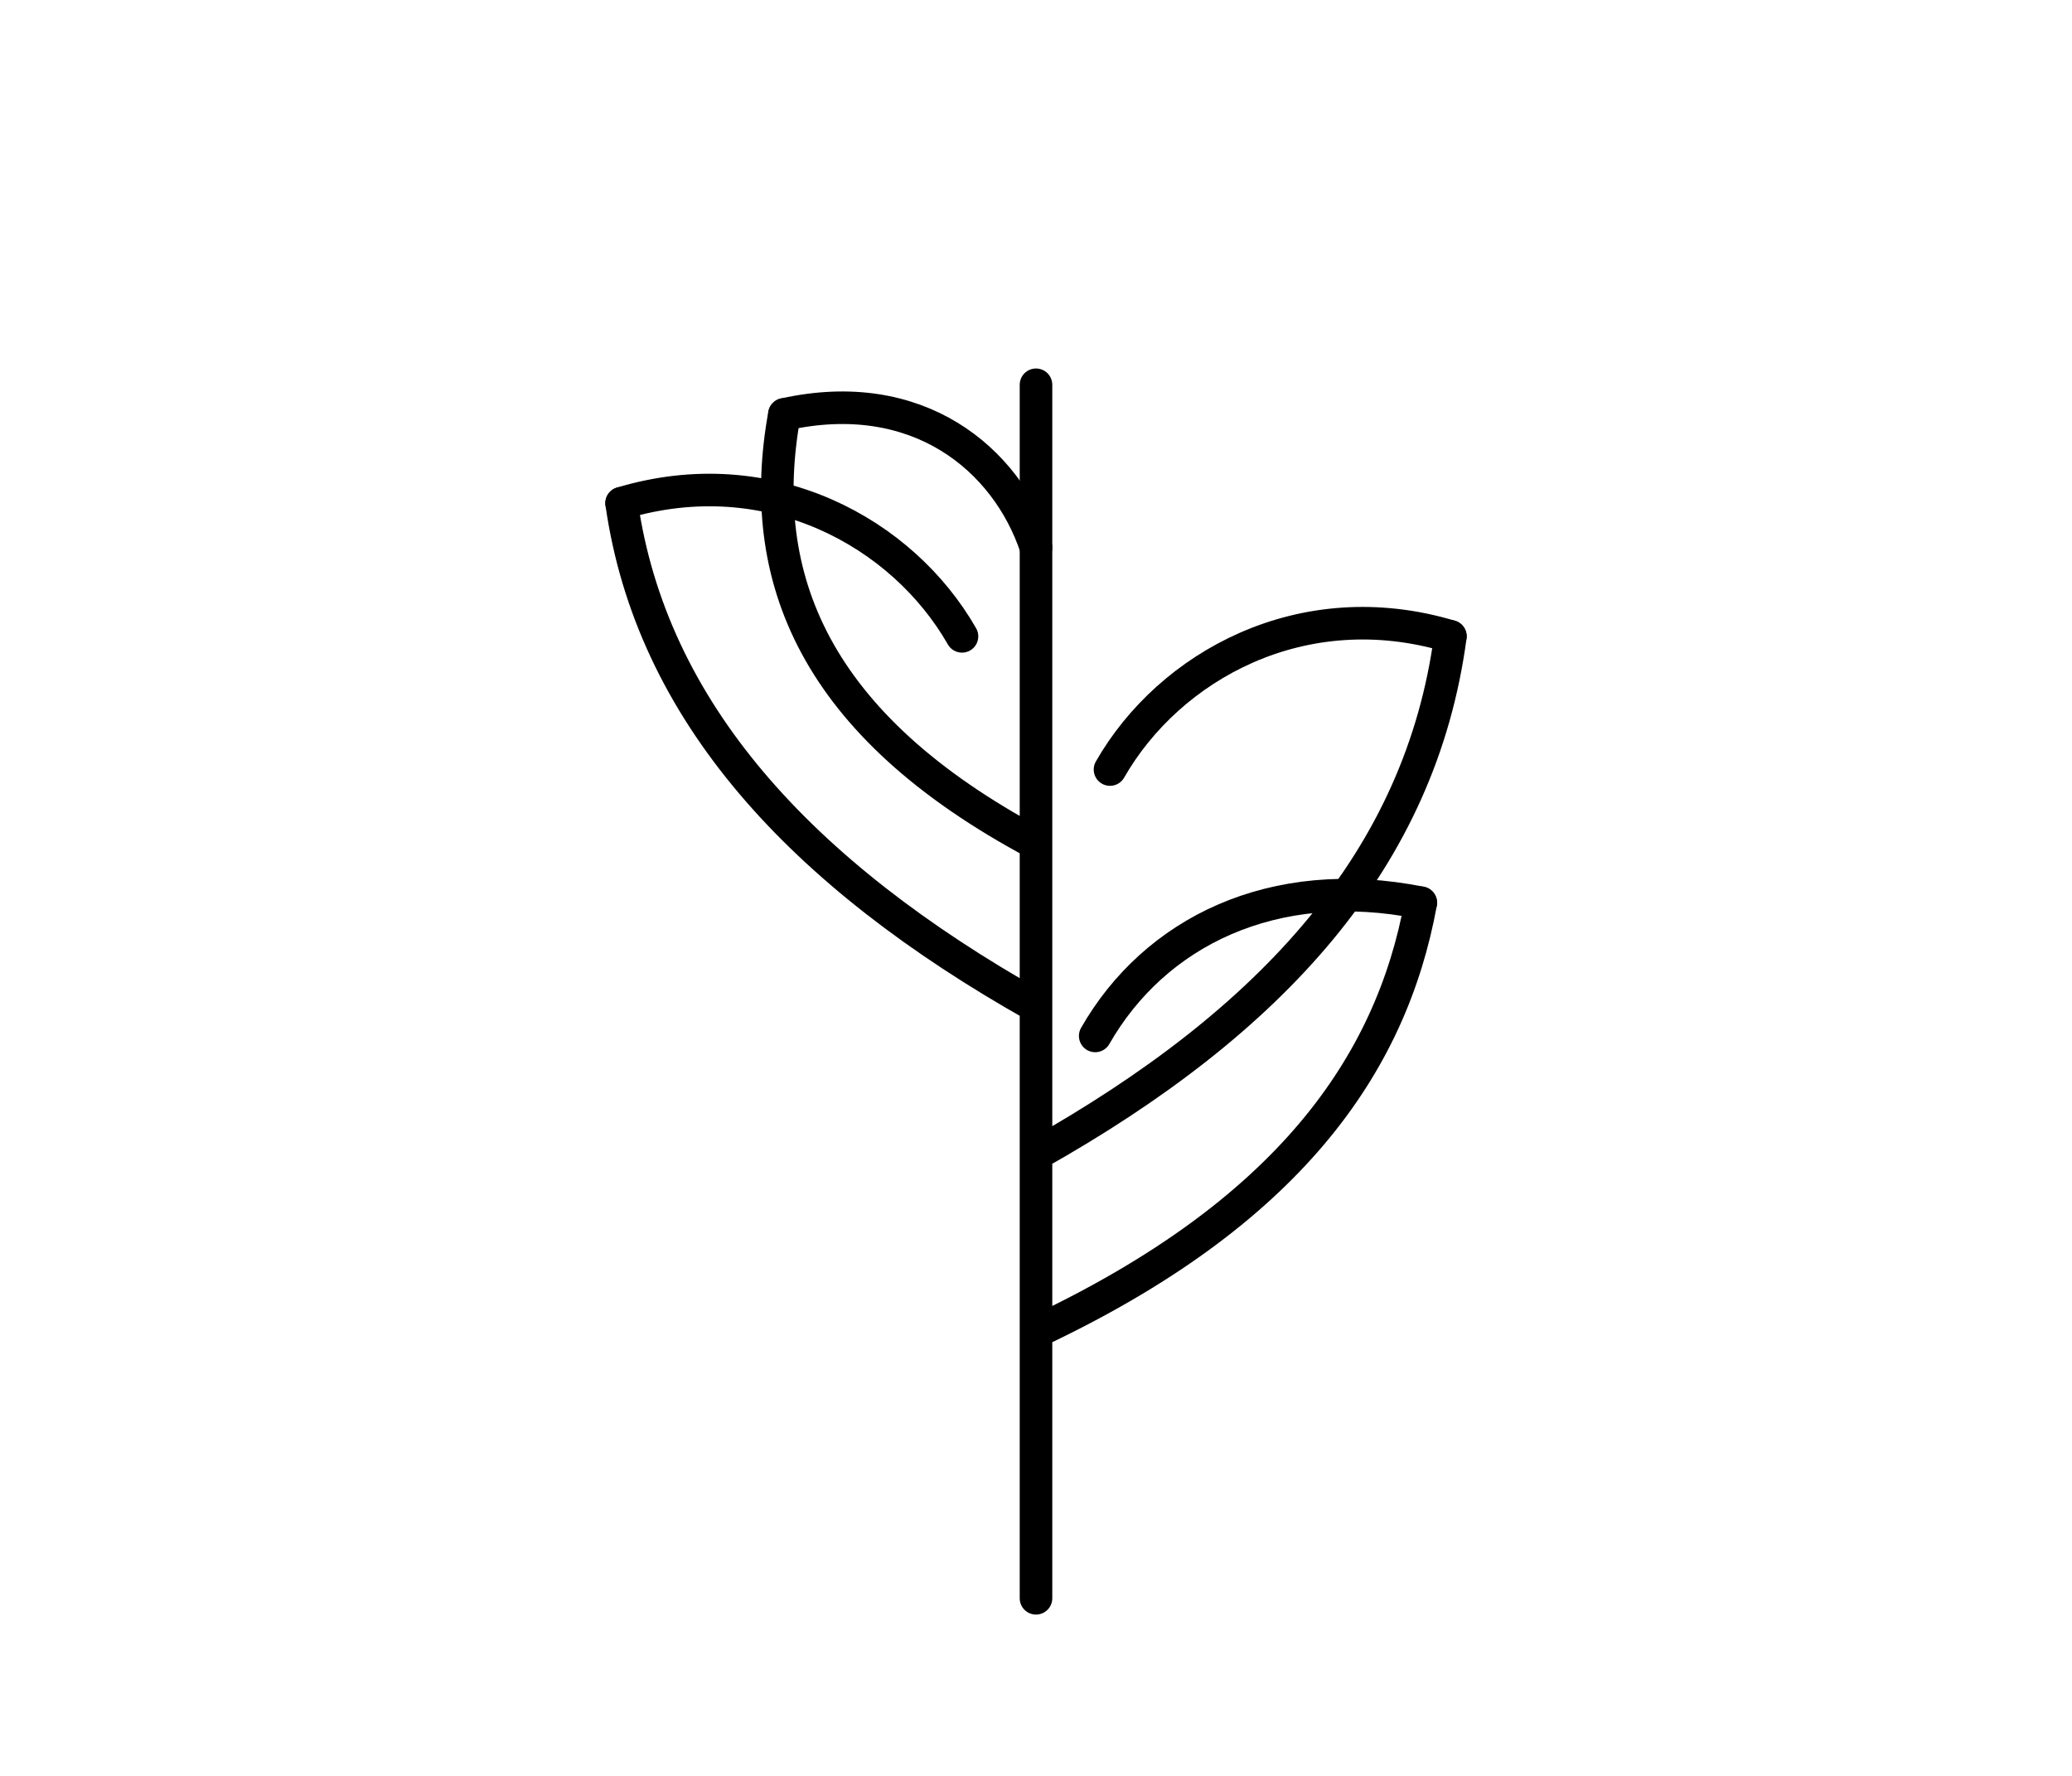
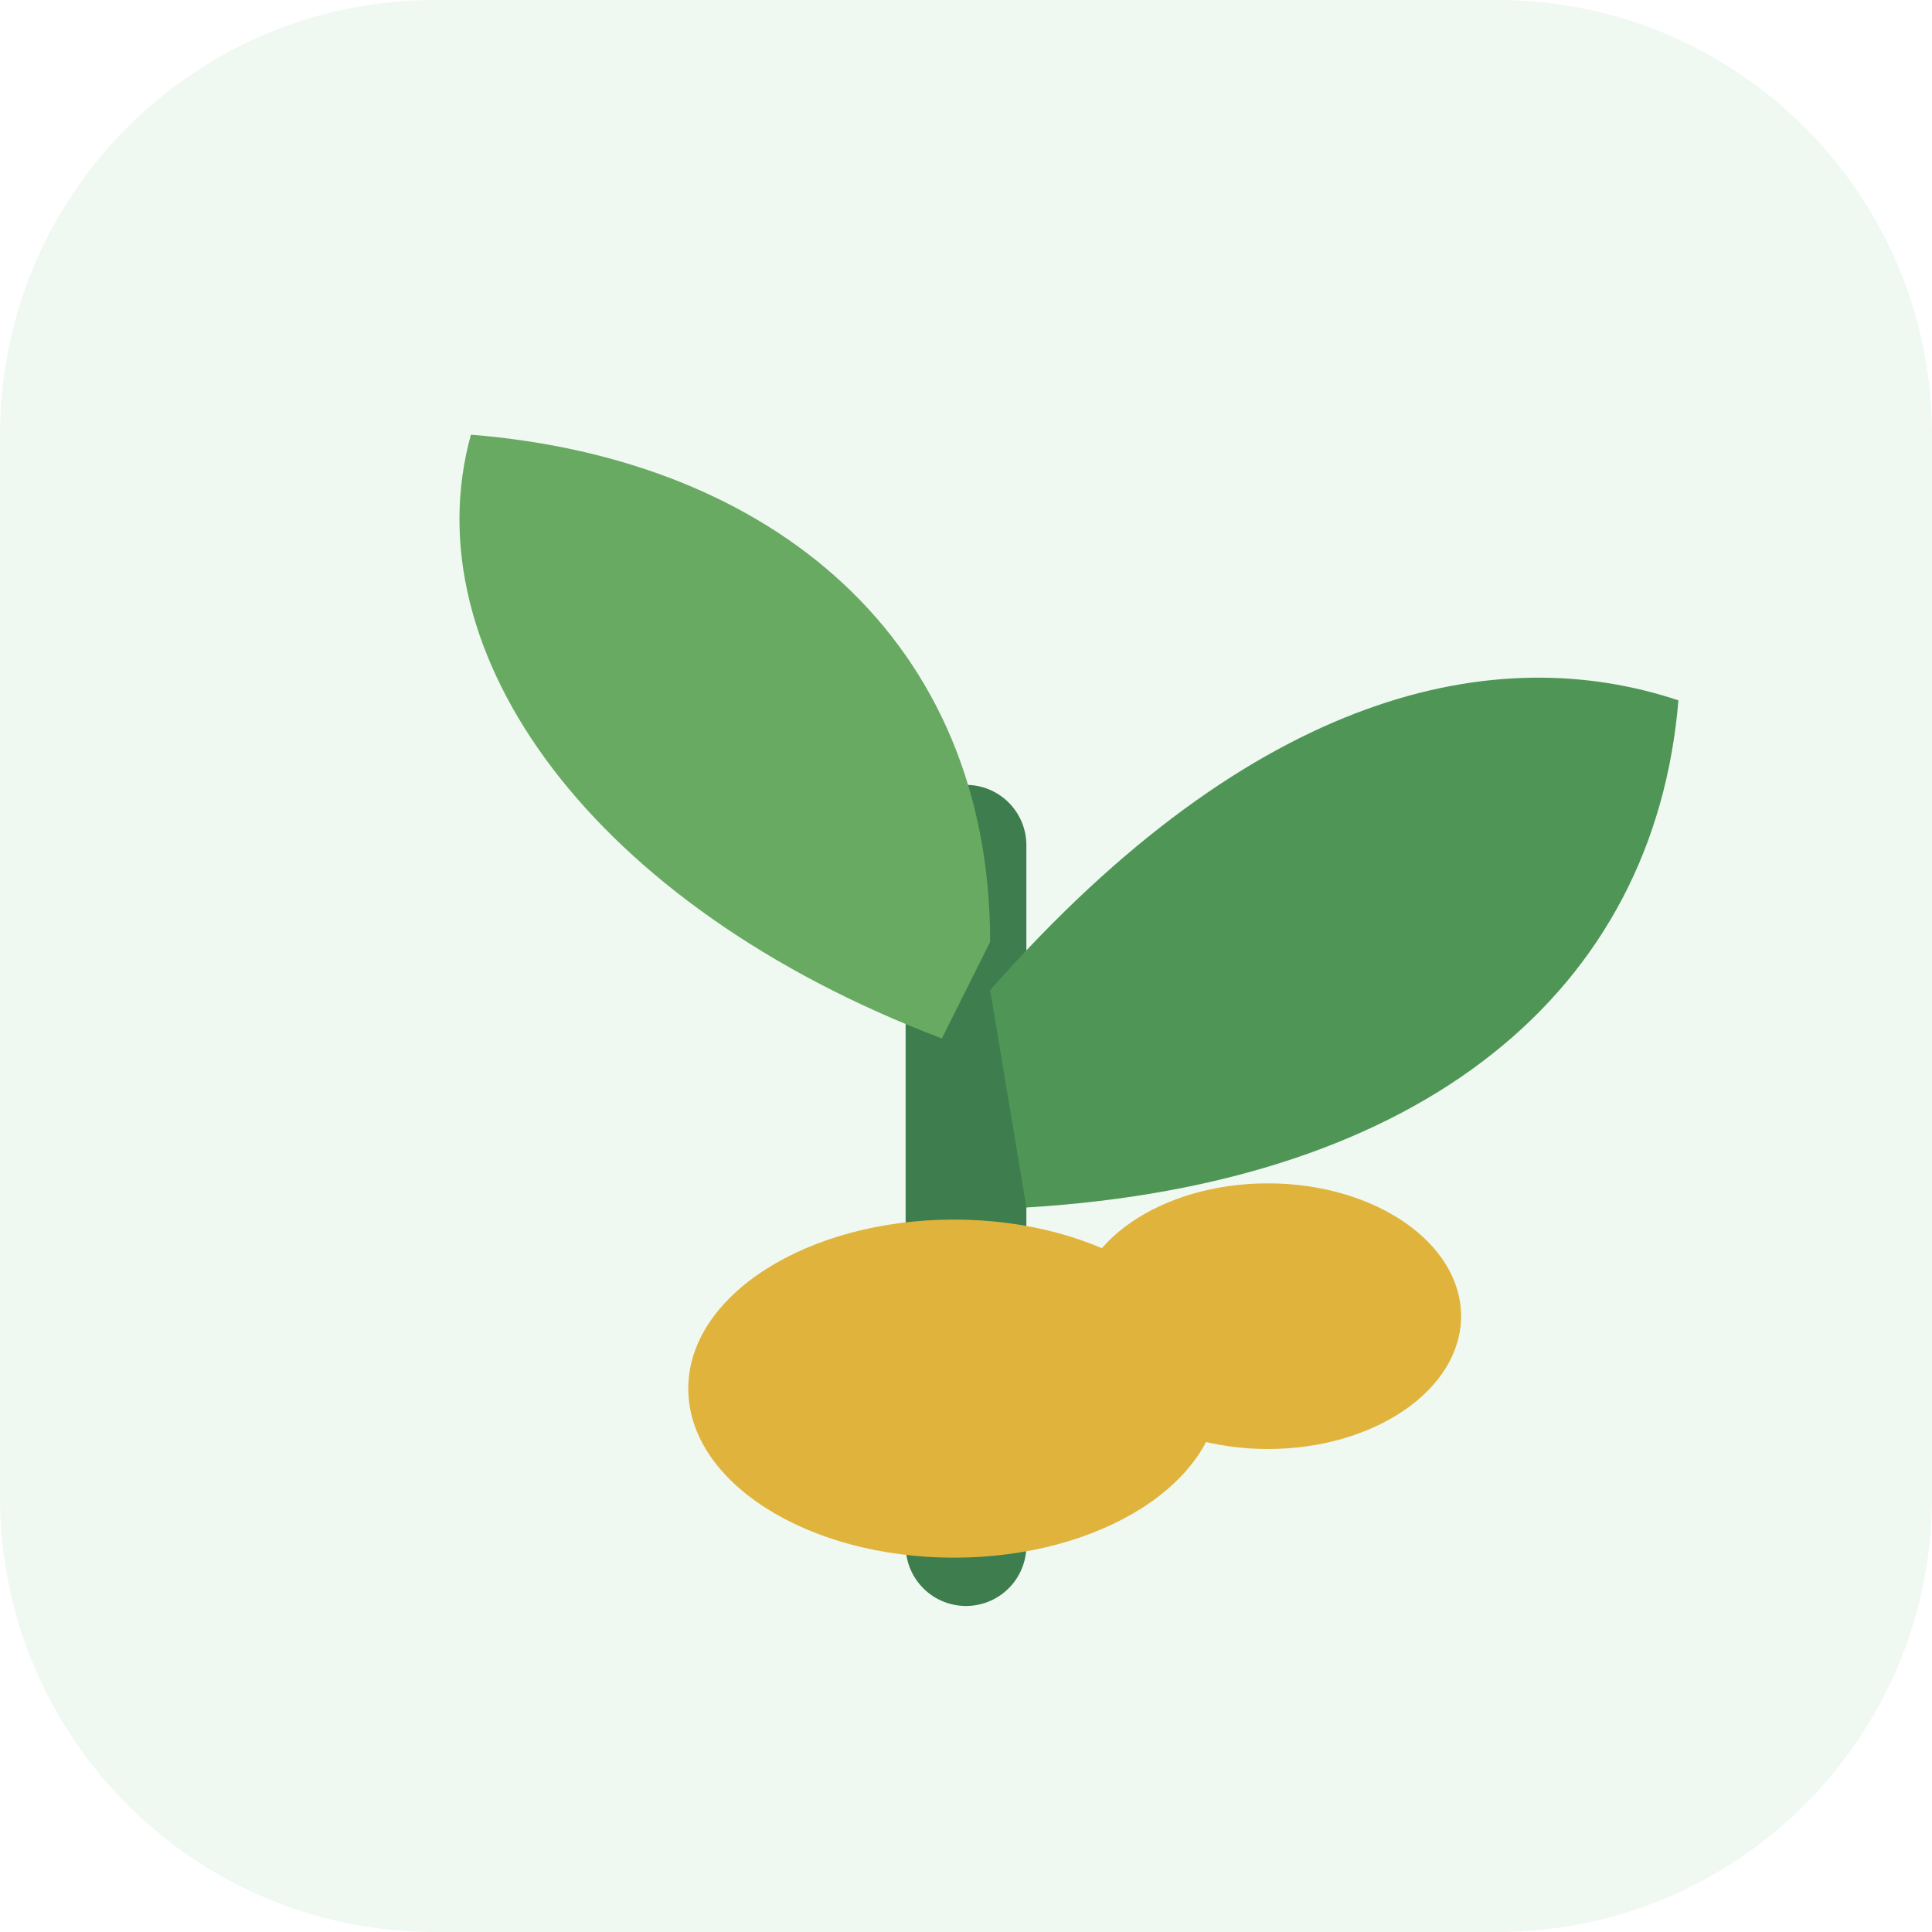
- <svg xmlns="http://www.w3.org/2000/svg" viewBox="0 0 140 120">
-   <g fill="none" stroke="currentColor" stroke-width="2.2" stroke-linecap="round">
-     <path d="M70 108V26M70 68C54 59 44 48 42 34M70 78C86 69 96 58 98 43M70 57C55 49 51 39 53 28M70 90C87 82 94 72 96 61" />
-     <path d="M42 34C52 31 61 36 65 43M98 43C88 40 79 45 75 52M53 28C62 26 68 31 70 37M96 61C86 59 78 63 74 70" />
-   </g>
+ <svg xmlns="http://www.w3.org/2000/svg" viewBox="0 0 160 160">
+   <rect width="160" height="160" rx="36" fill="#f0f8f2" />
+   <path d="M80 128V70" stroke="#3d7d4e" stroke-width="10" stroke-linecap="round" />
+   <path d="M78 86C49 75 34 54 39 36c25 2 43 17 43 42" fill="#68aa61" />
+   <path d="M82 82c22-25 42-29 57-24-2 24-21 40-54 42" fill="#4f9656" />
+   <ellipse cx="79" cy="115" rx="22" ry="14" fill="#e0b43c" />
+   <ellipse cx="105" cy="109" rx="16" ry="11" fill="#e0b43c" />
</svg>
